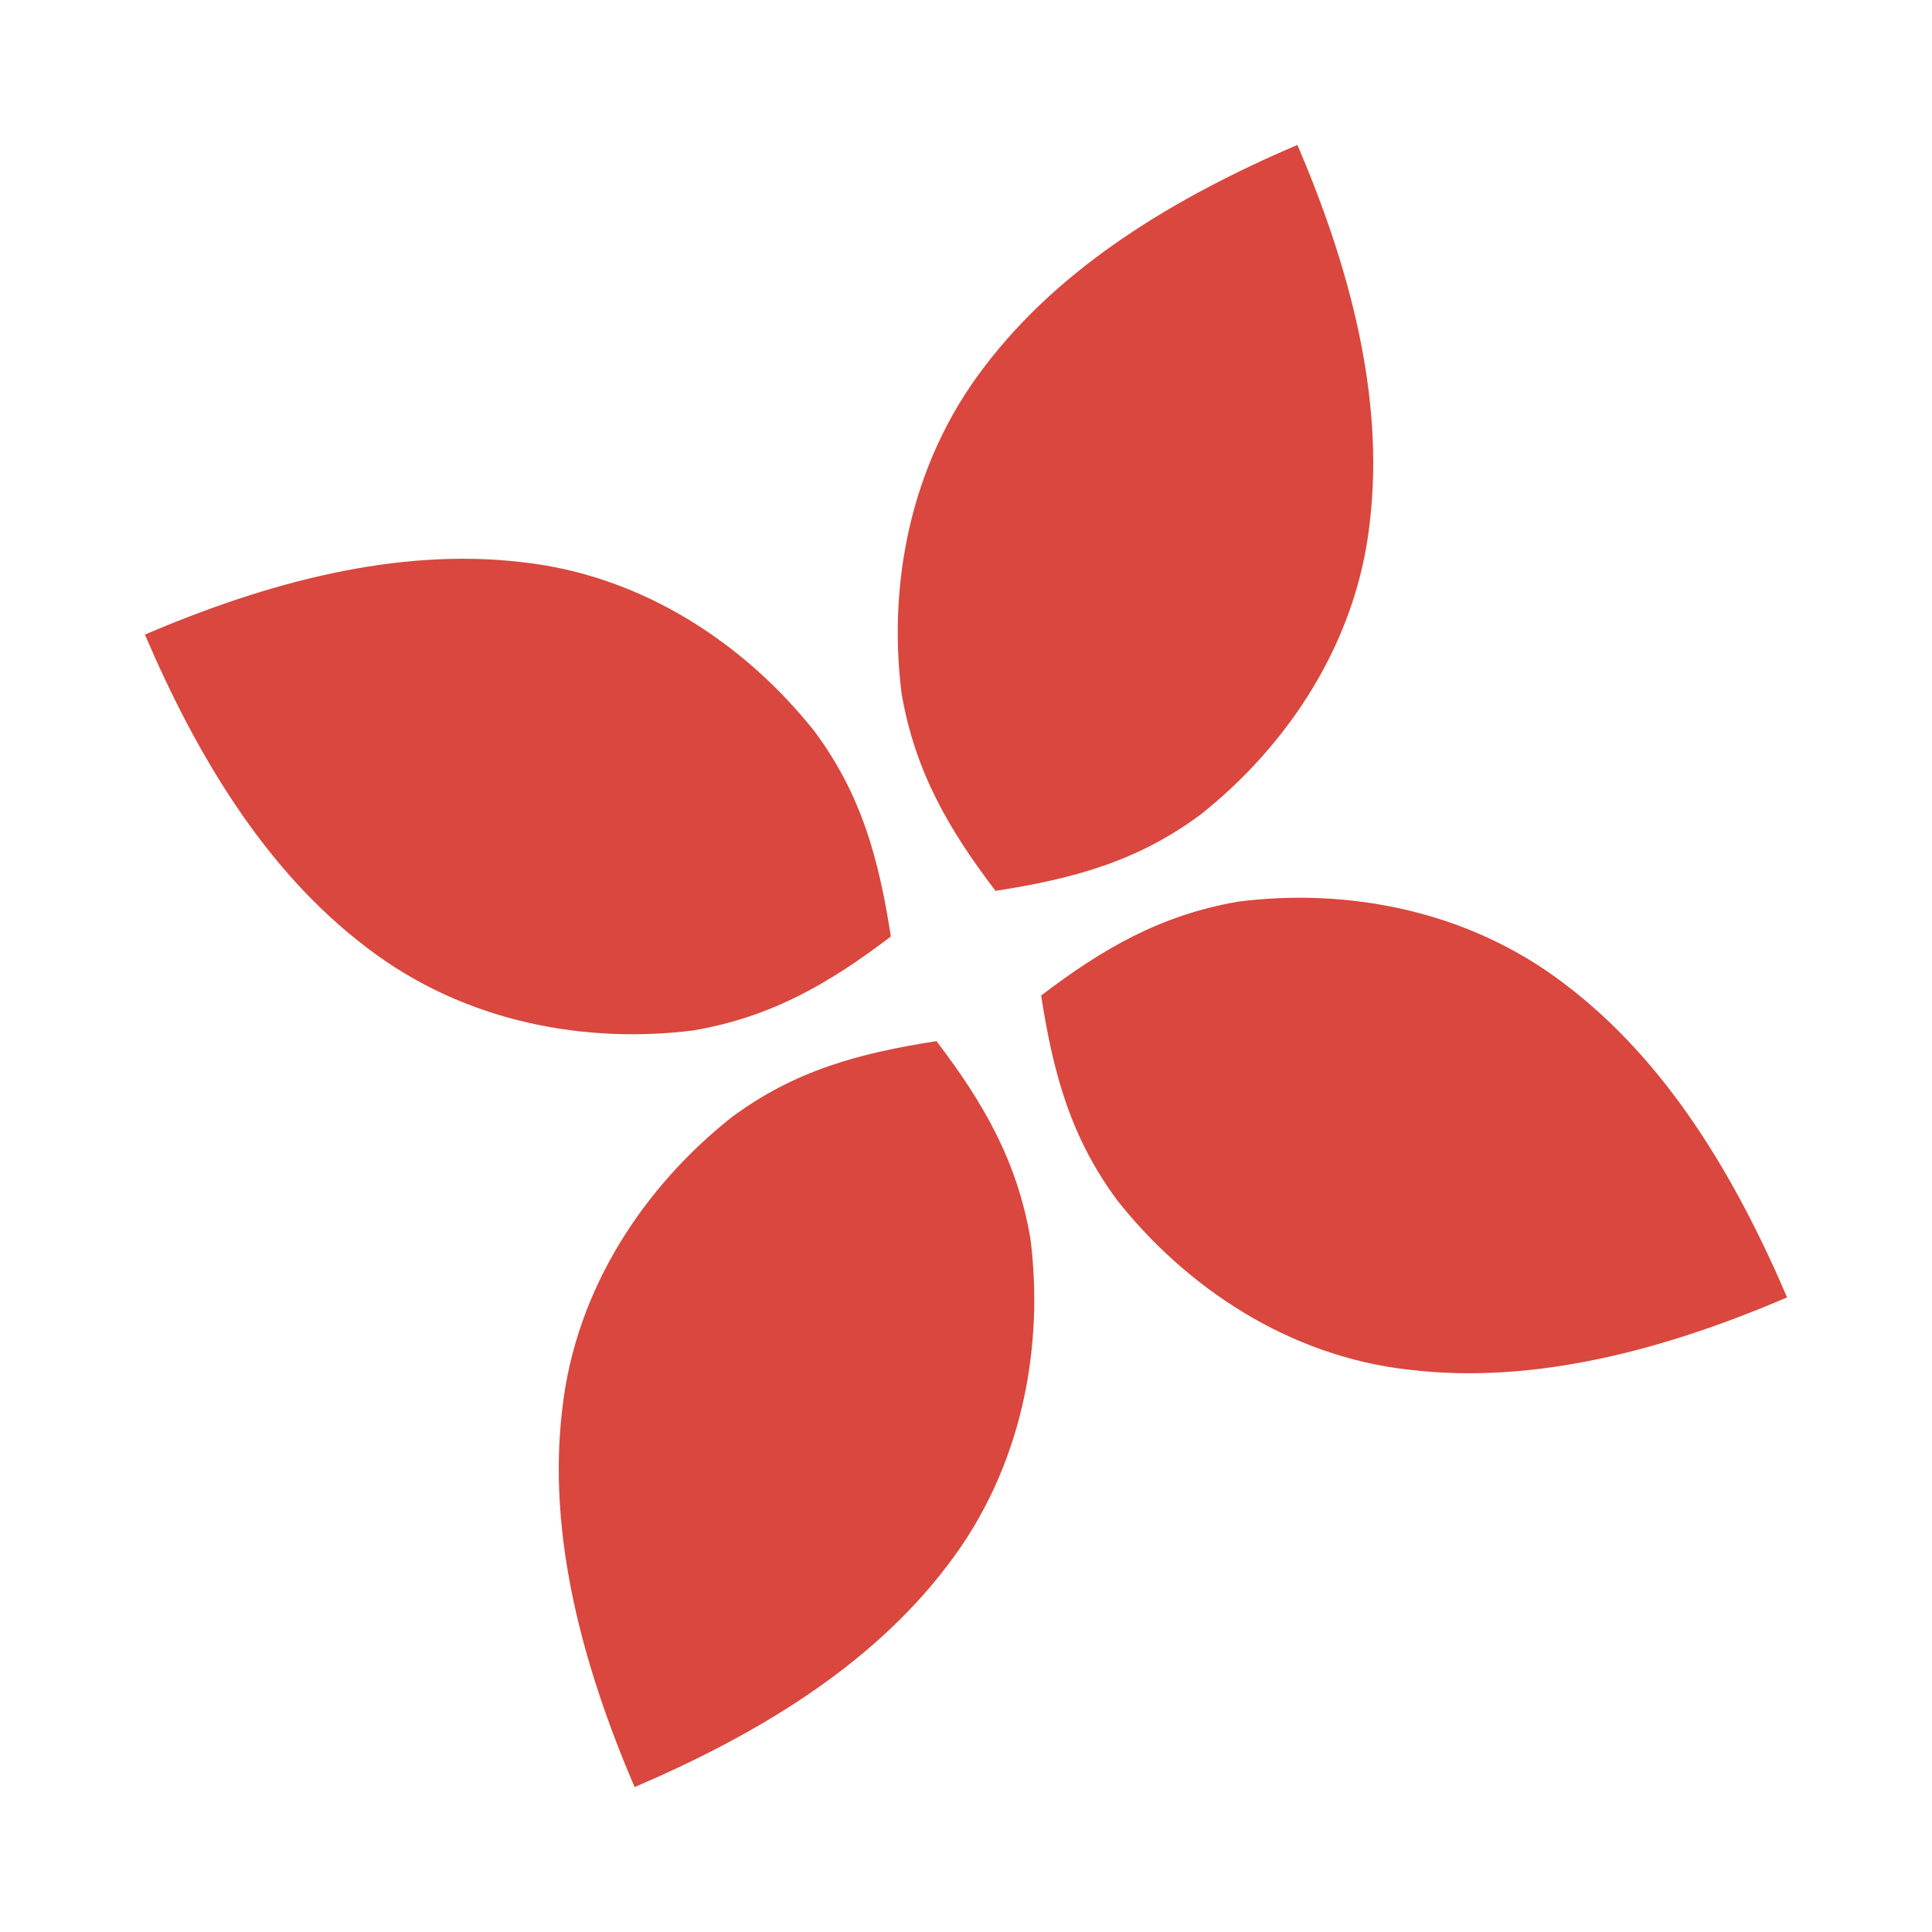
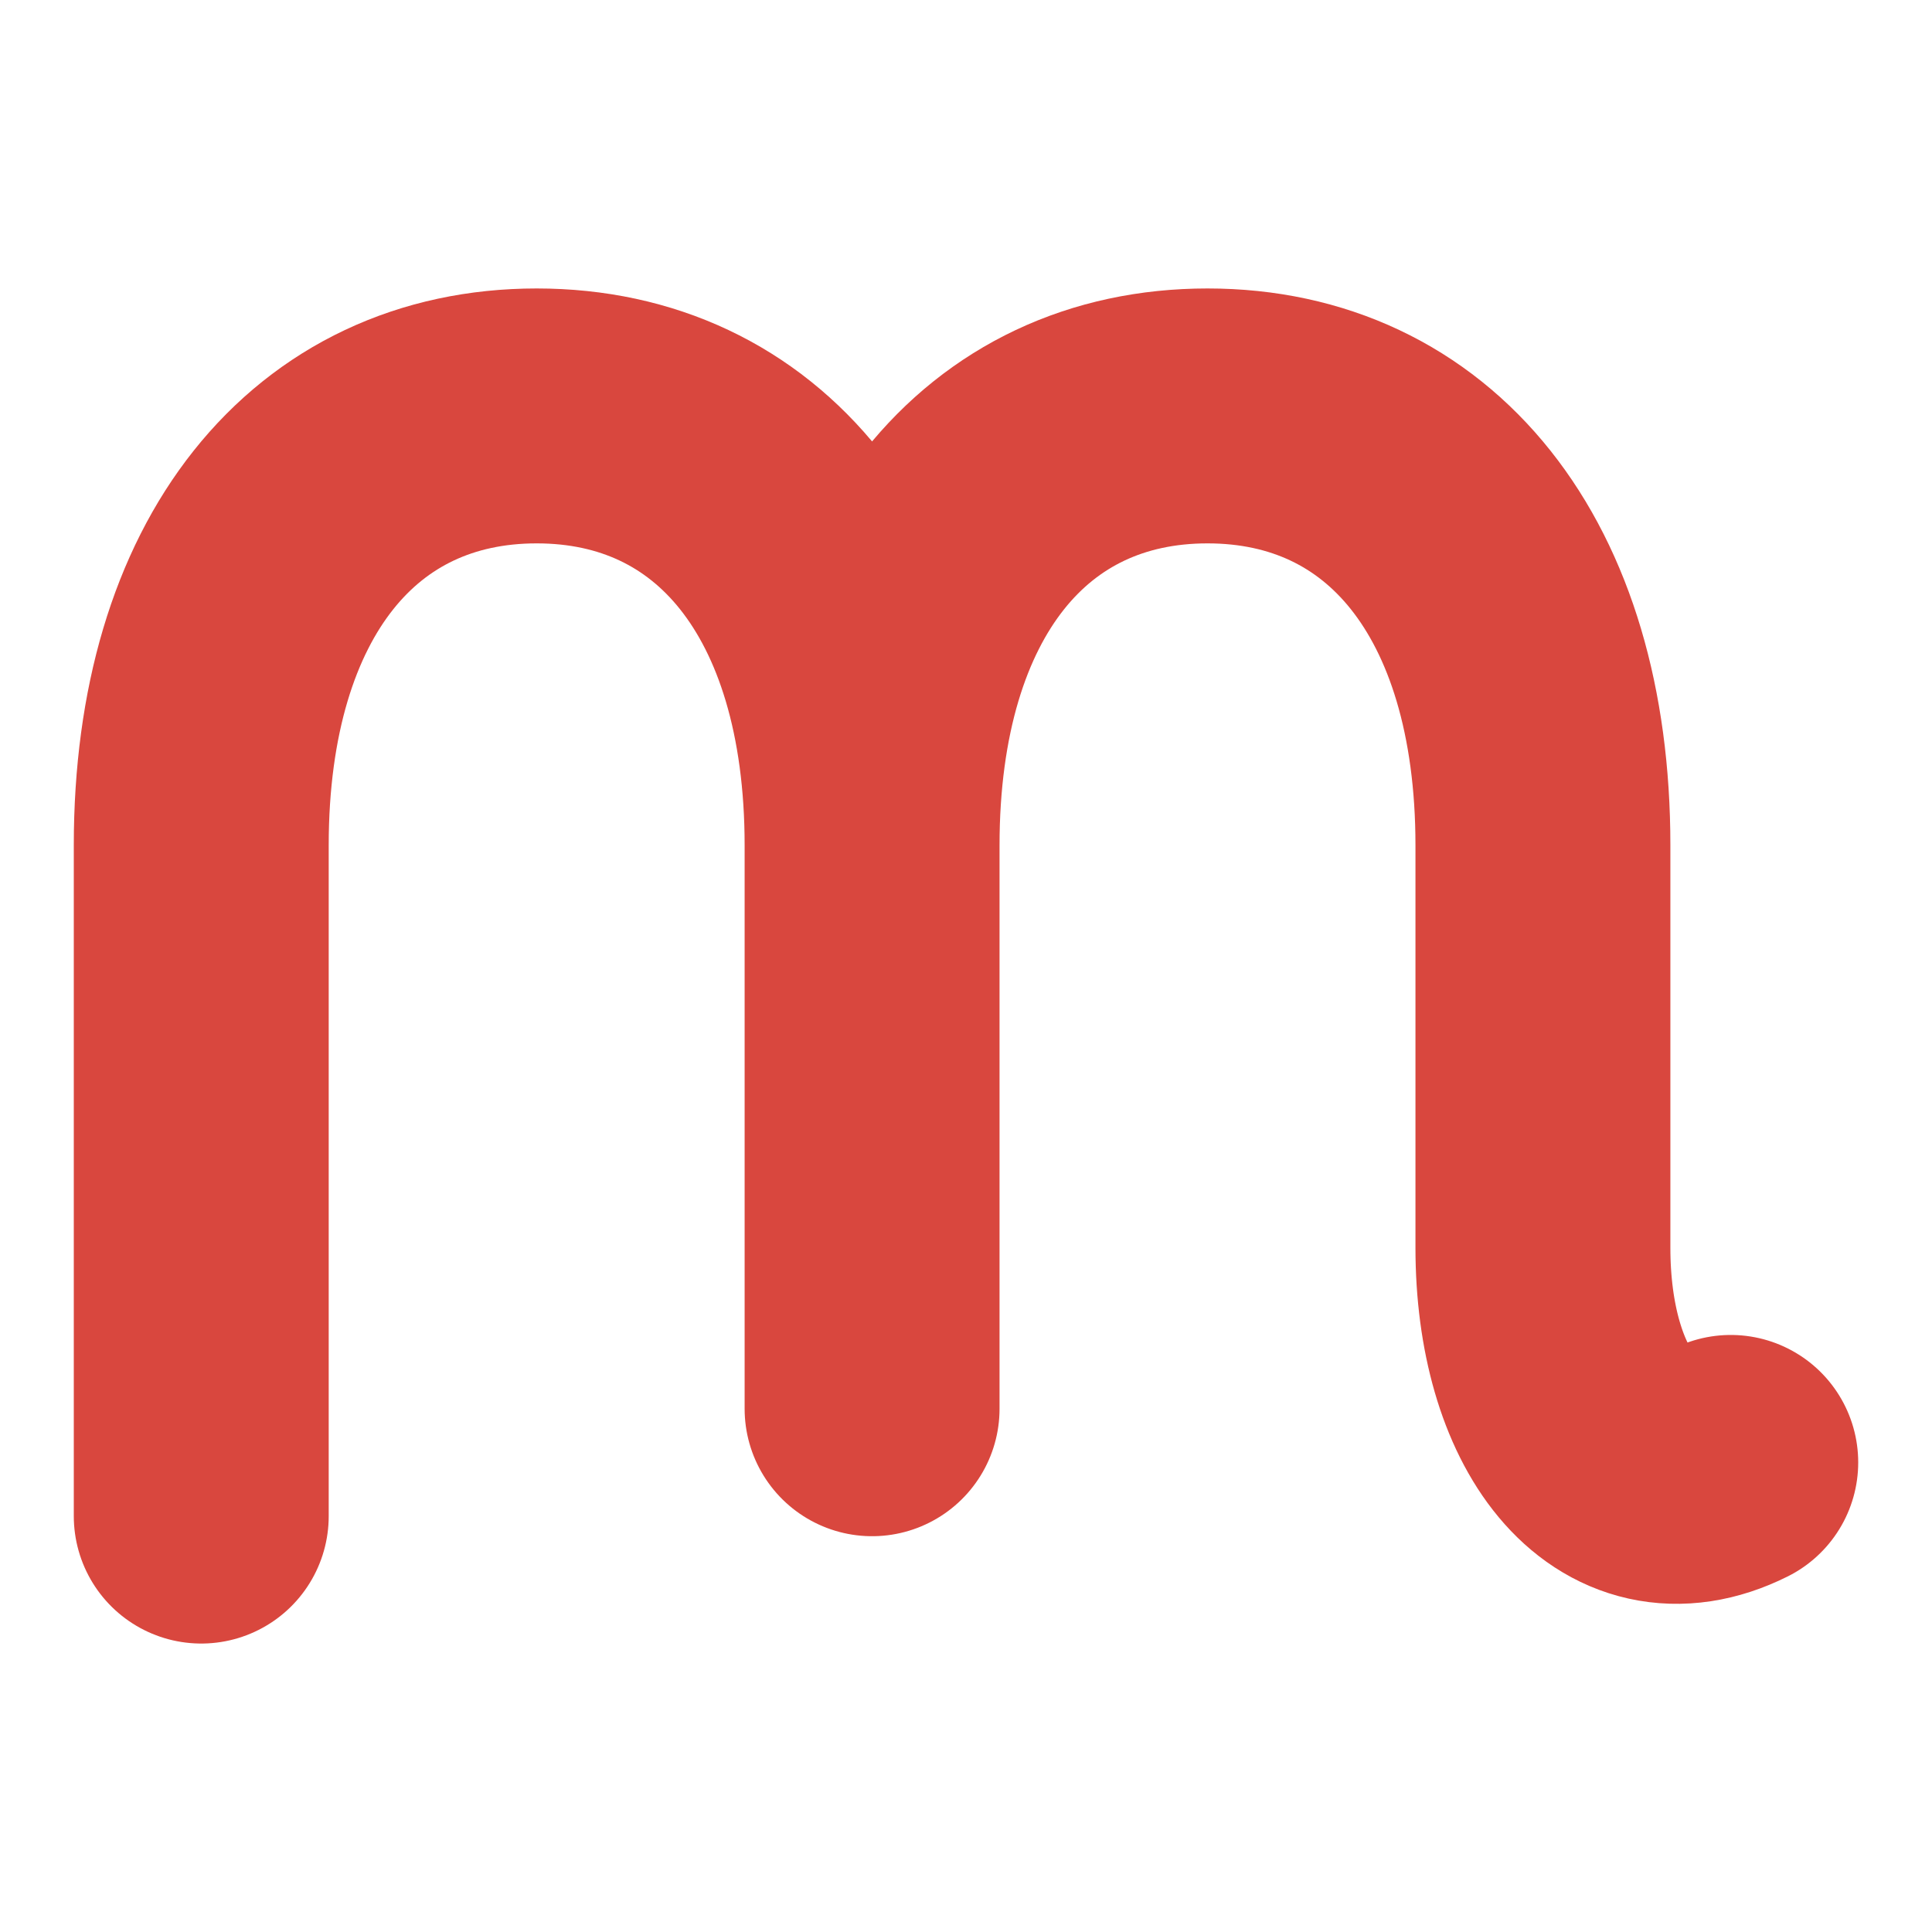
- <svg xmlns="http://www.w3.org/2000/svg" viewBox="0 0 144 144" fill="#d9473e">
-   <defs>
-     <path id="petal" d="M96.7 10.8 C100.6 19.9 103.2 29.6 102.1 38.9 C101.1 48.1 95.8 55.7 89.5 60.7 C84.8 64.2 80 65.5 74.2 66.4 C70.7 61.8 68.2 57.5 67.2 51.7 C66.2 43.8 67.7 34.7 73.4 27.3 C79.1 19.8 87.6 14.7 96.7 10.8Z" />
-   </defs>
-   <use href="#petal" transform="rotate(0 72 72)" />
-   <use href="#petal" transform="rotate(90 72 72)" />
-   <use href="#petal" transform="rotate(180 72 72)" />
-   <use href="#petal" transform="rotate(270 72 72)" />
+ <svg xmlns="http://www.w3.org/2000/svg" viewBox="0 0 144 144">
+   <path d="M15 113 V63 C15 43 25 31 40 31 C55 31 65 43 65 63 V105 V63 C65 43 75 31 90 31 C105 31 115 43 115 63 V93 C115 105 121 113 129 109" fill="none" stroke="#d9473e" stroke-width="19" stroke-linecap="round" stroke-linejoin="round" />
</svg>
